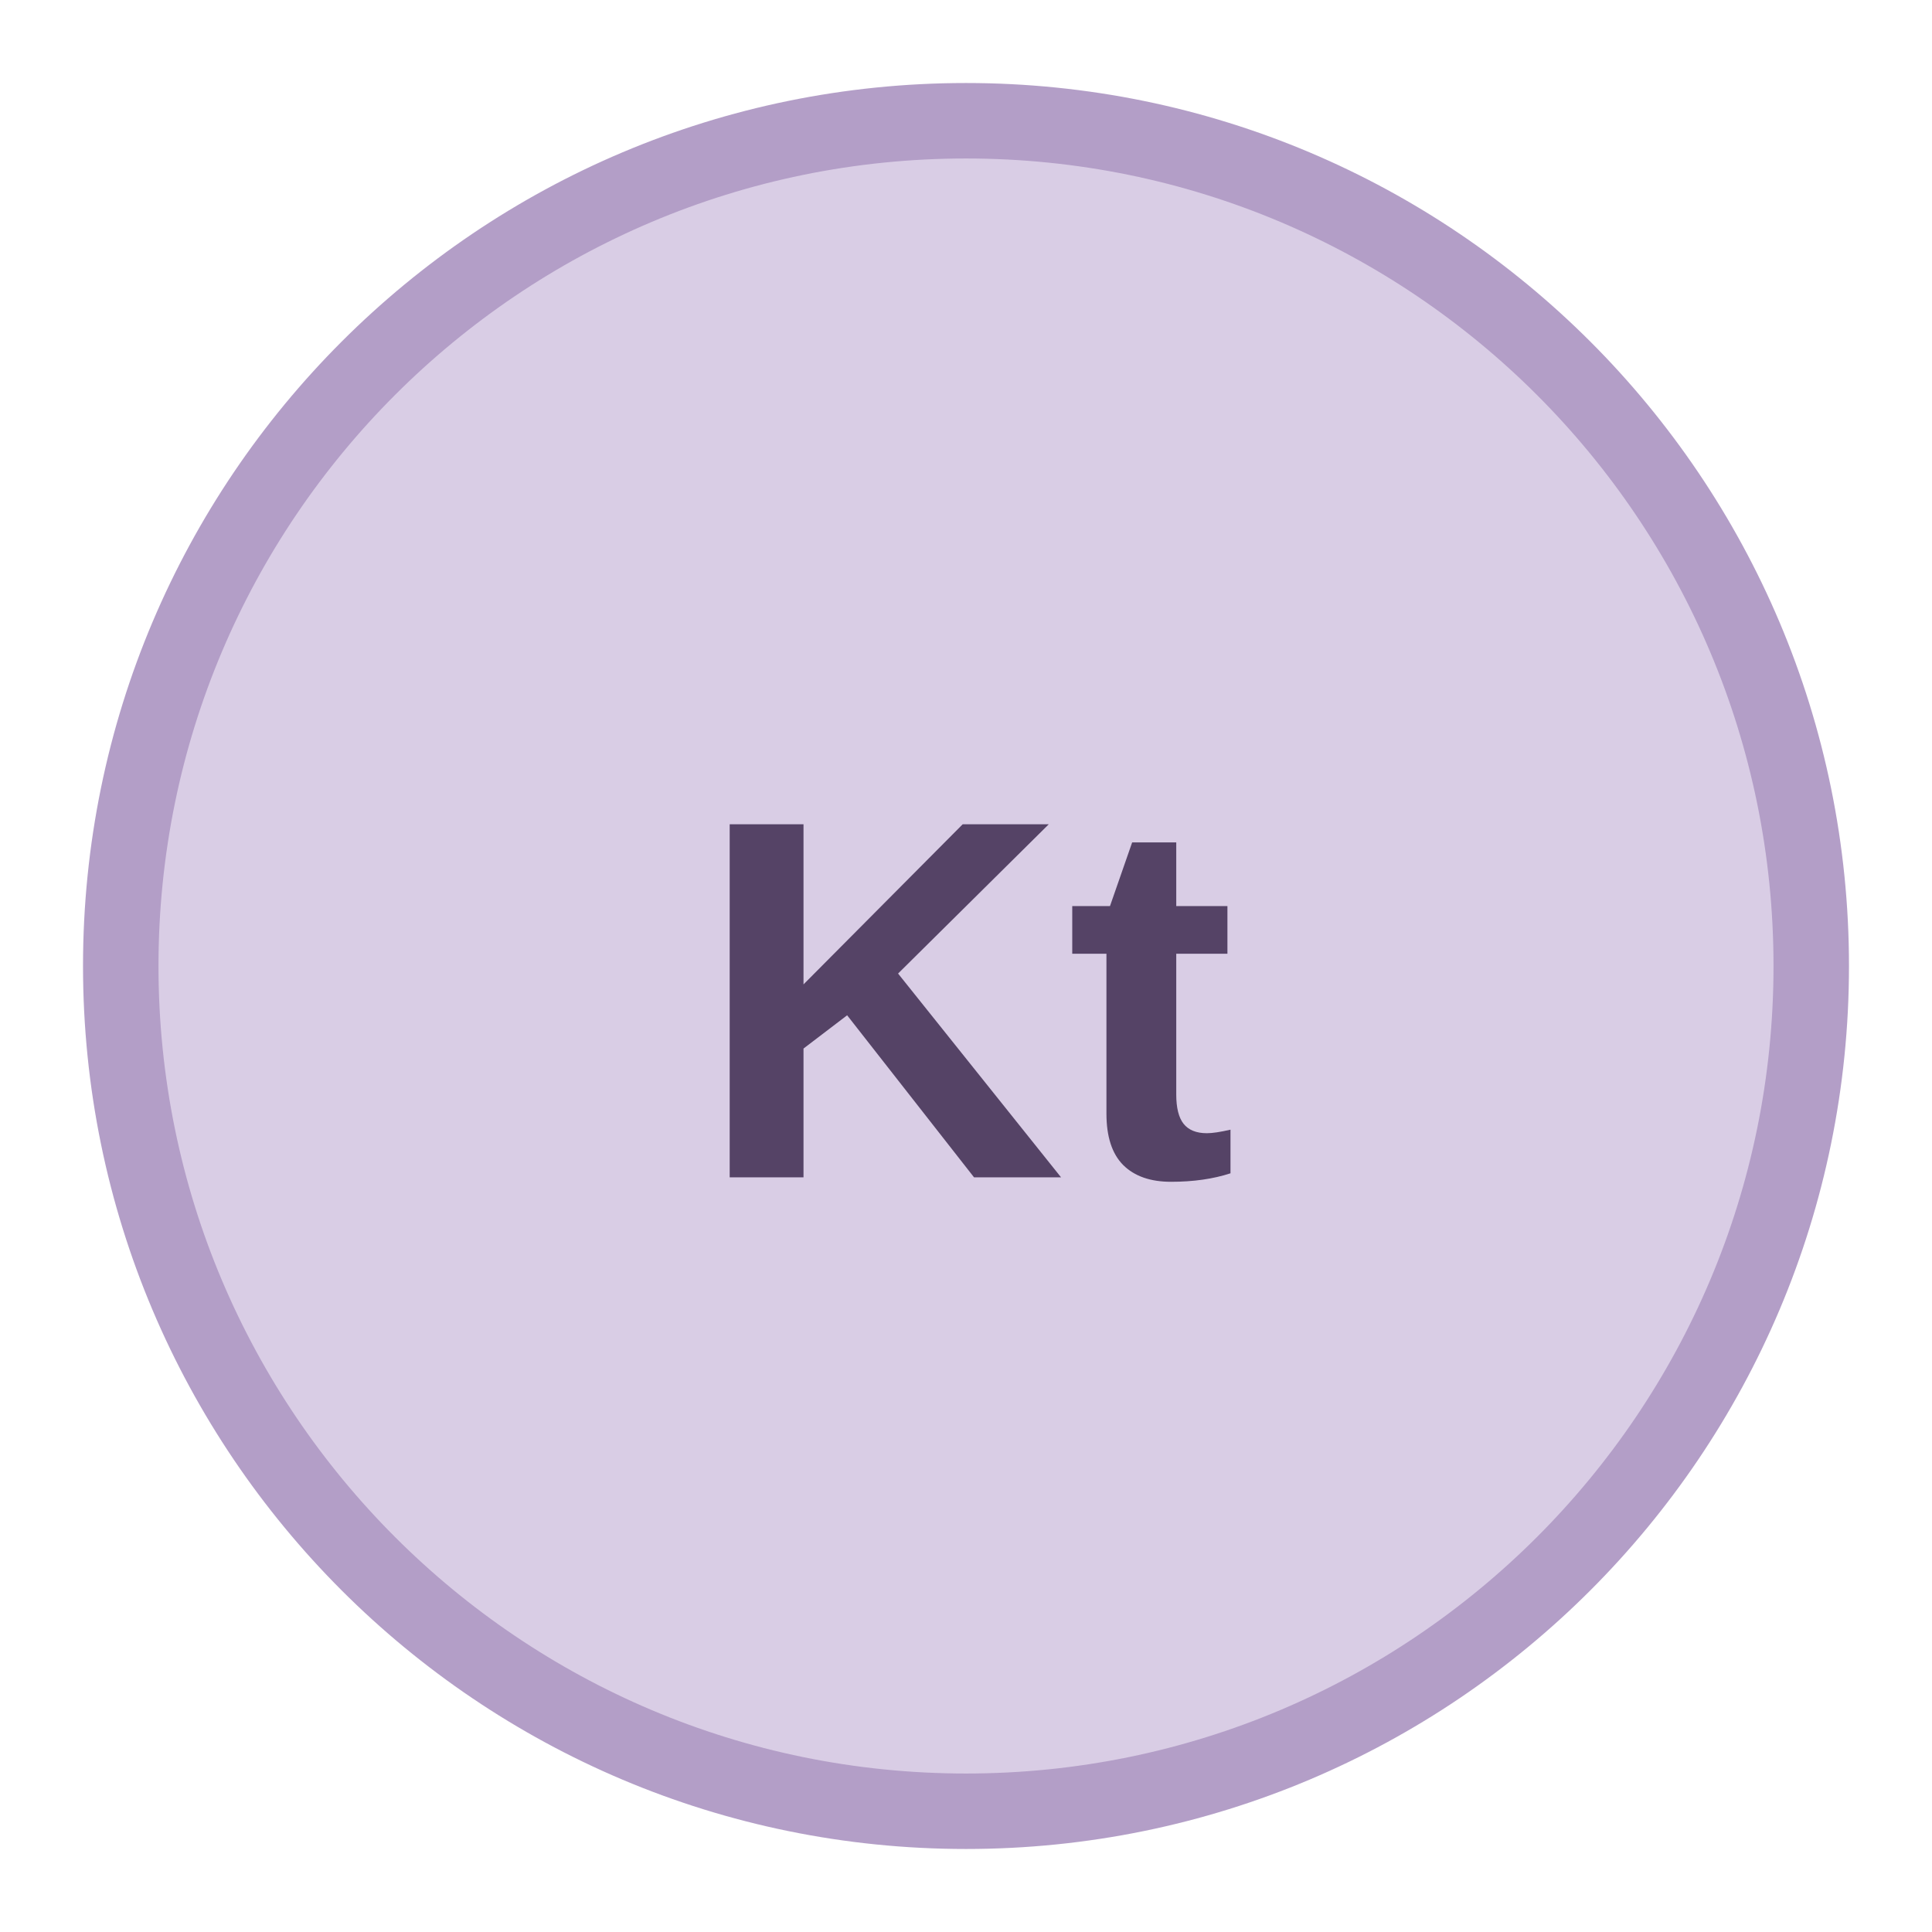
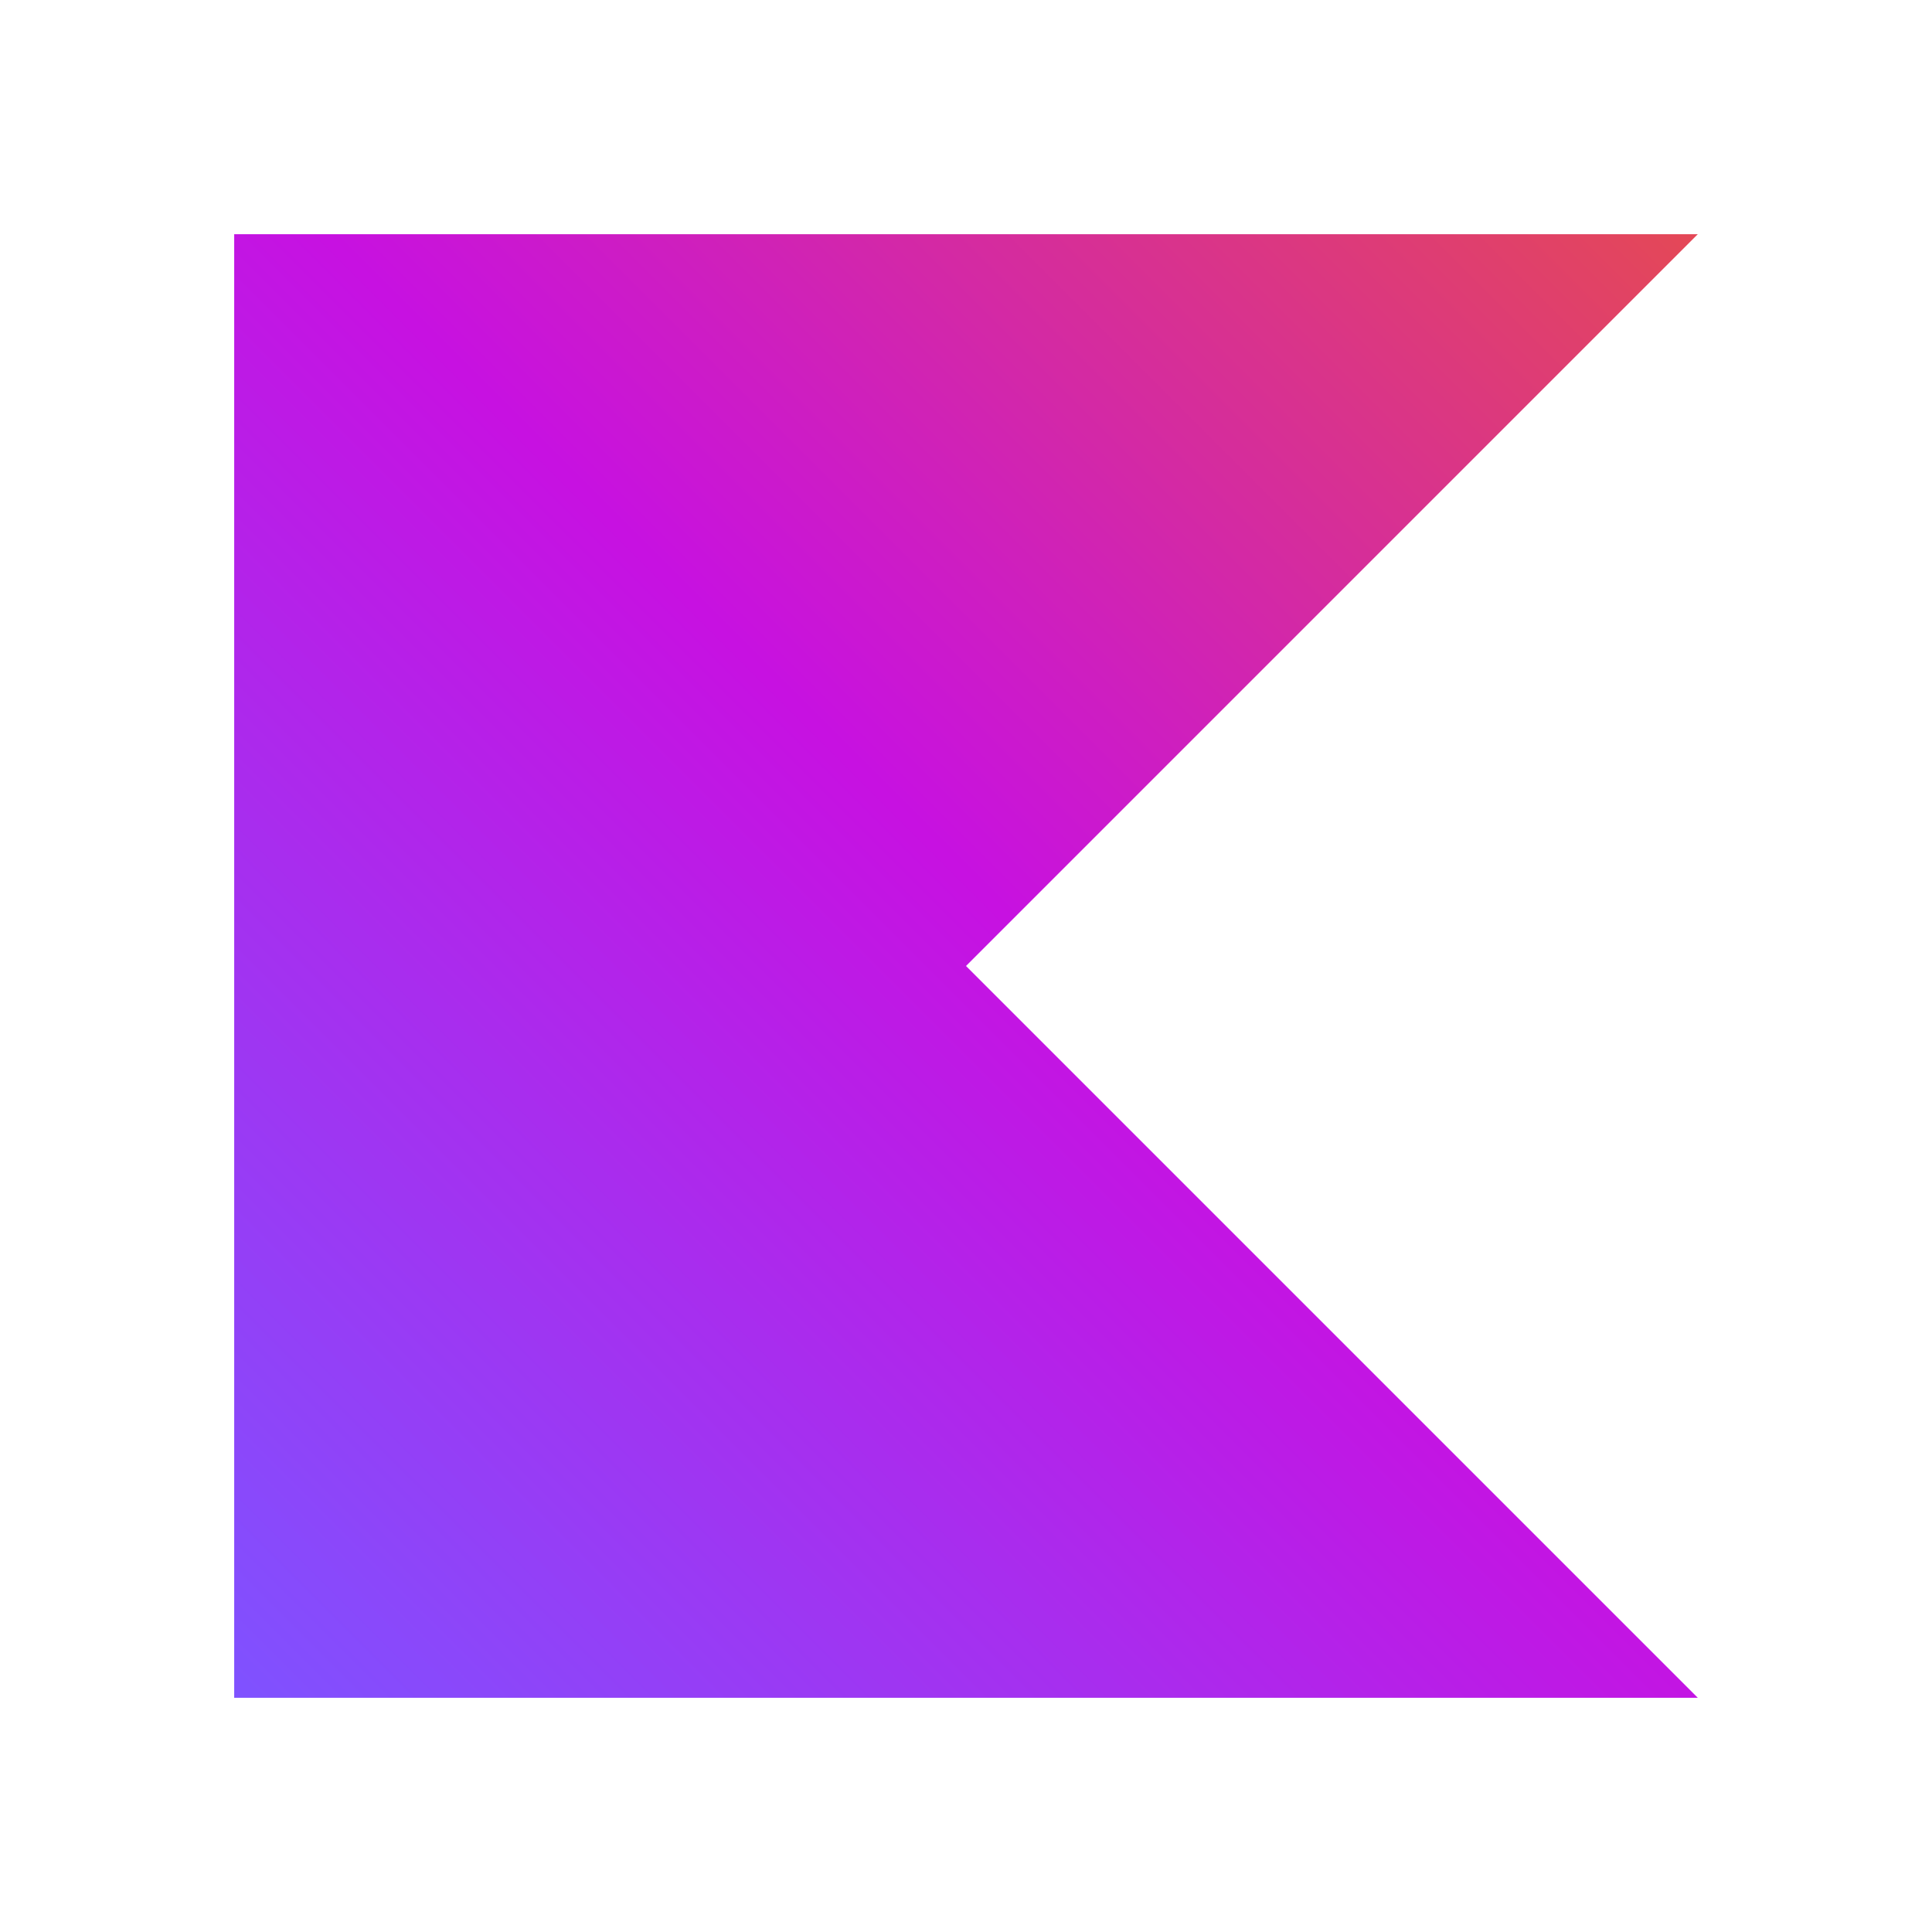
<svg xmlns="http://www.w3.org/2000/svg" viewBox="0 0 128 128">
-   <circle cx="64" cy="64" r="56" fill="#d9cde5" stroke="#b39ec7" stroke-width="5" />
-   <text x="64" y="78" text-anchor="middle" fill="#554366" font-family="Arial, sans-serif" font-size="34" font-weight="700">Kt</text>
+   <defs>
+     <linearGradient id="a" x1="500.003" x2="-.097" y1="579.106" y2="1079.206" gradientTransform="translate(15.534 -96.774) scale(.1939)" gradientUnits="userSpaceOnUse">
+       <stop offset=".003" stop-color="#e44857" />
+       <stop offset=".469" stop-color="#c711e1" />
+       <stop offset="1" stop-color="#7f52ff" />
+     </linearGradient>
+   </defs>
+   <path fill="url(#a)" d="M112.484 112.484H15.516V15.516h96.968L64 64Zm0 0" />
</svg>
